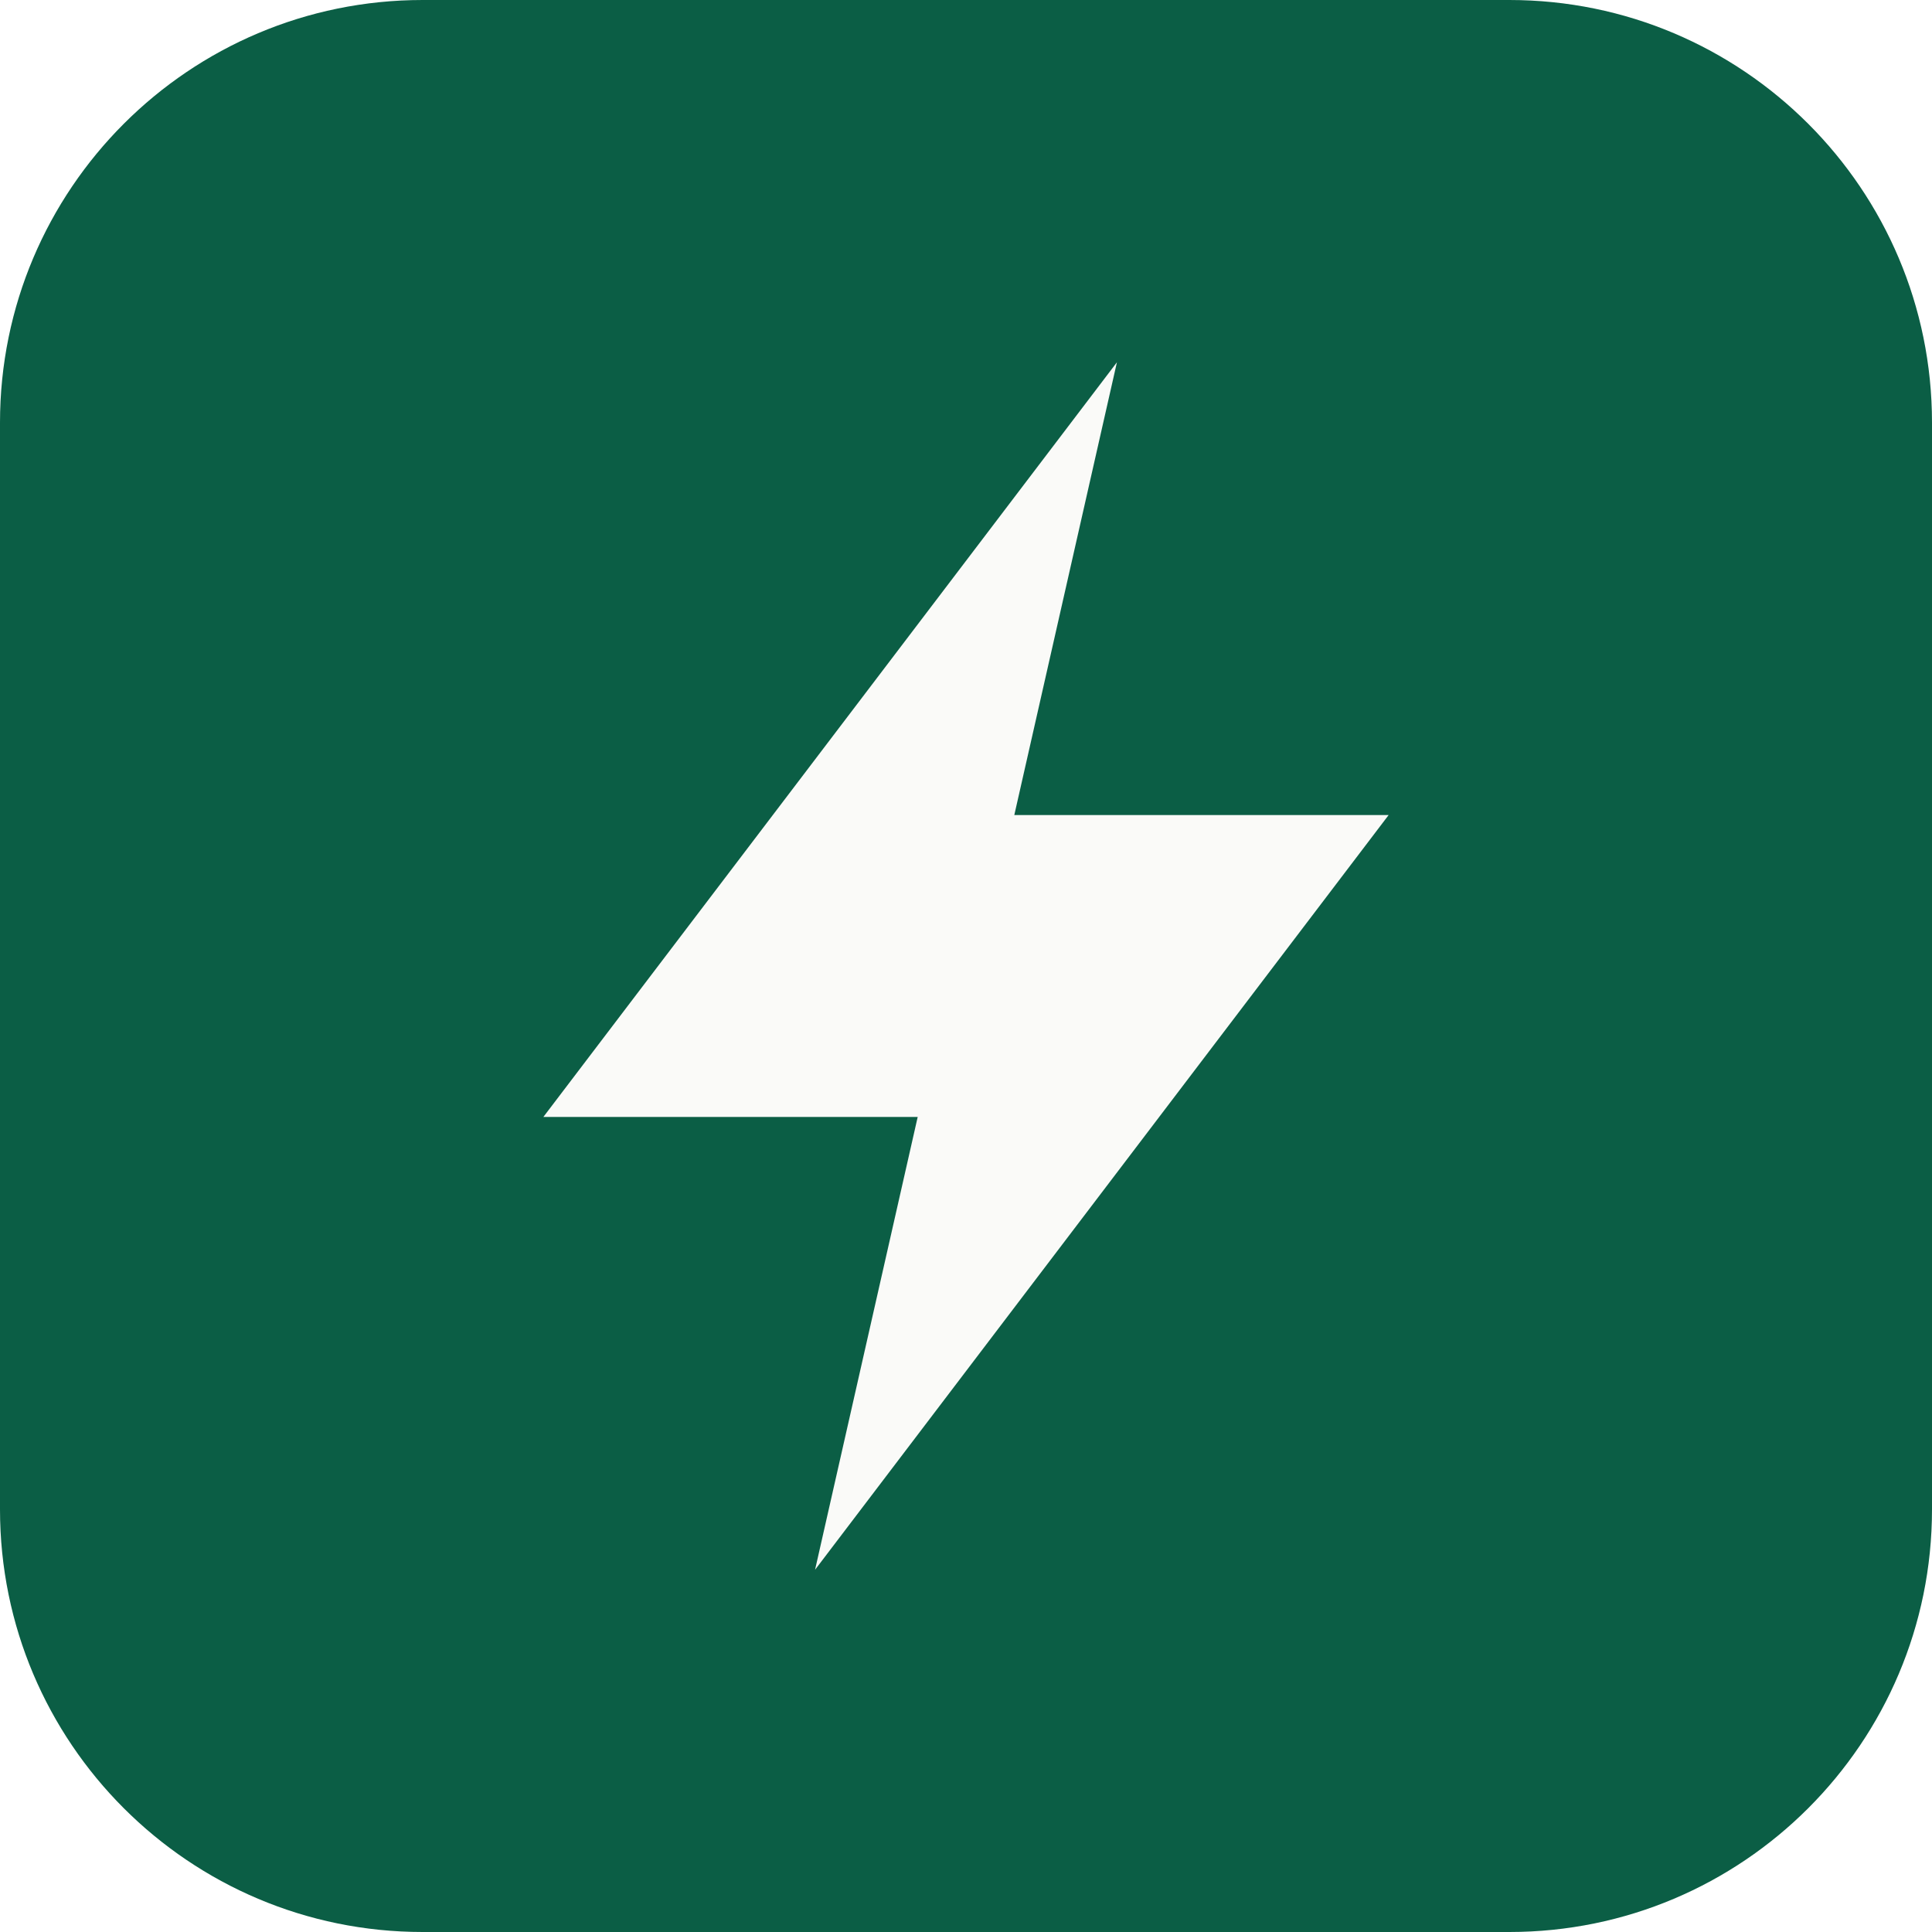
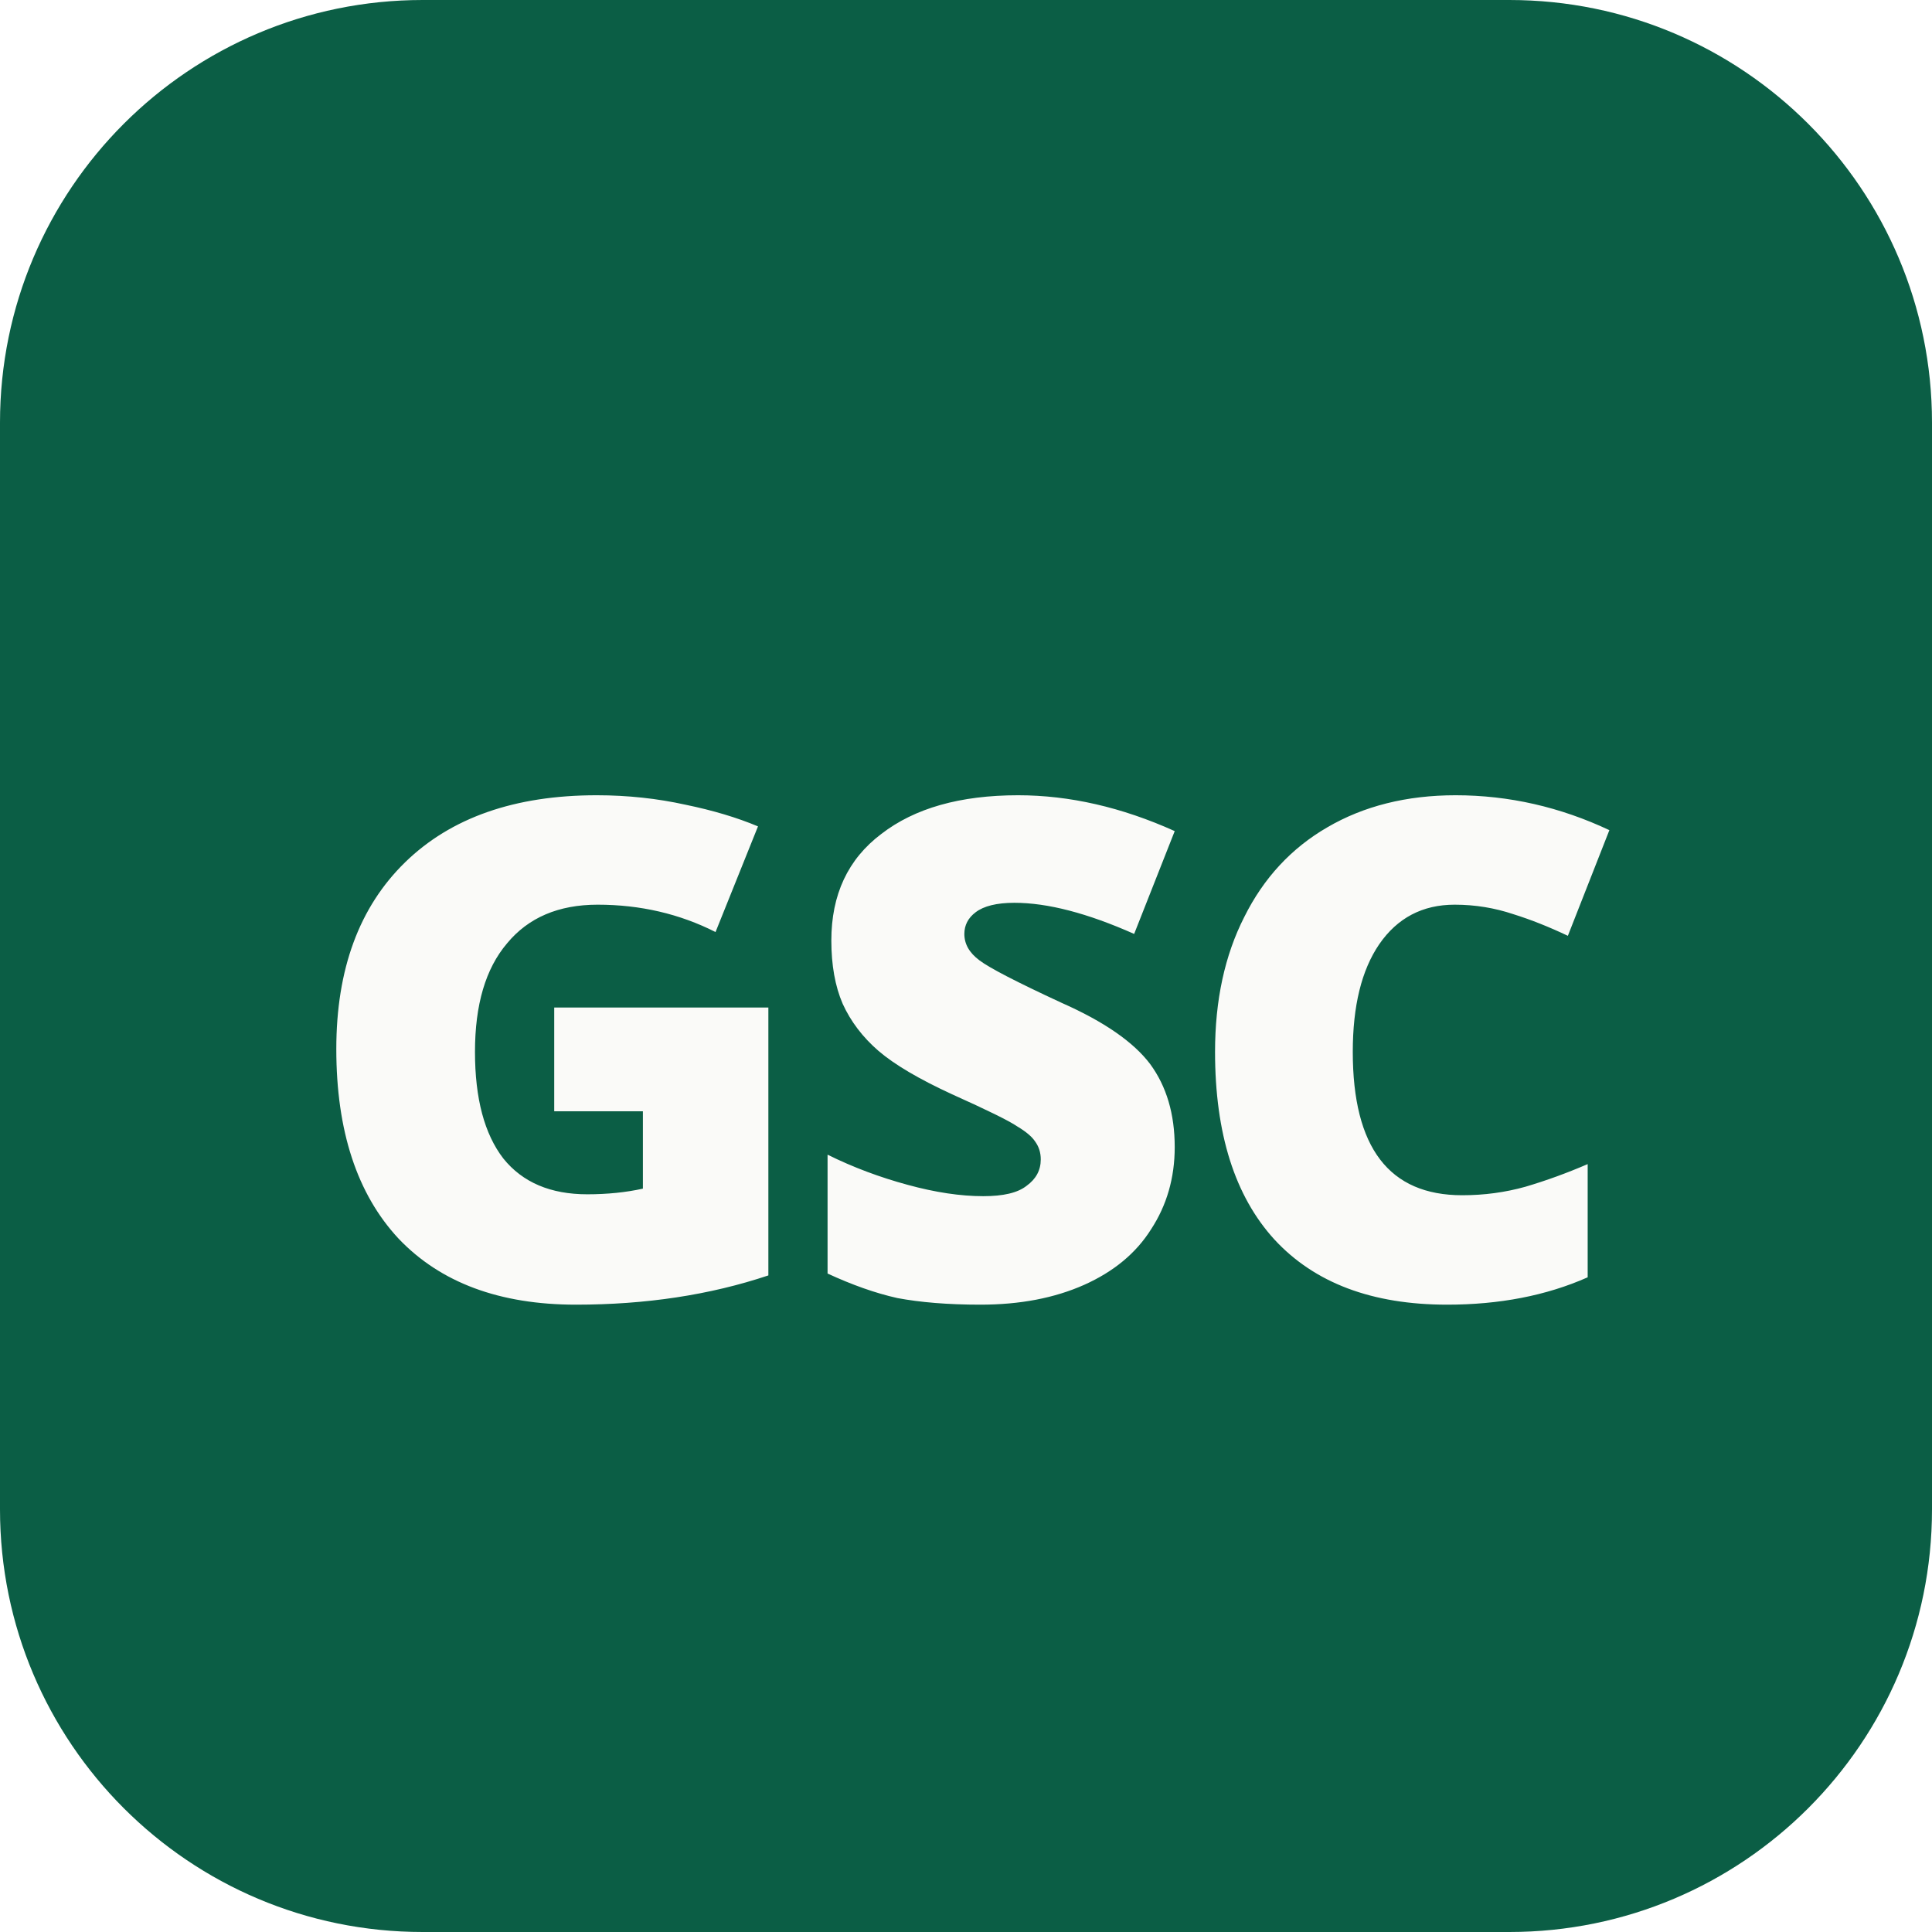
<svg xmlns="http://www.w3.org/2000/svg" viewBox="0 0 32 32" fill="none">
  <rect width="32" height="32" rx="7" fill="#0B5E45" />
-   <path d="M18.5 6 9 18.5h6.2L13.5 26 23 13.5h-6.2L18.5 6Z" fill="#FAFAF8" />
+   <text x="16" y="21.5" text-anchor="middle" font-family="'Open Sans', ui-sans-serif, system-ui, sans-serif" font-weight="800" font-size="11.5" letter-spacing="-0.3" fill="#FAFAF8">GSC</text>
</svg>
